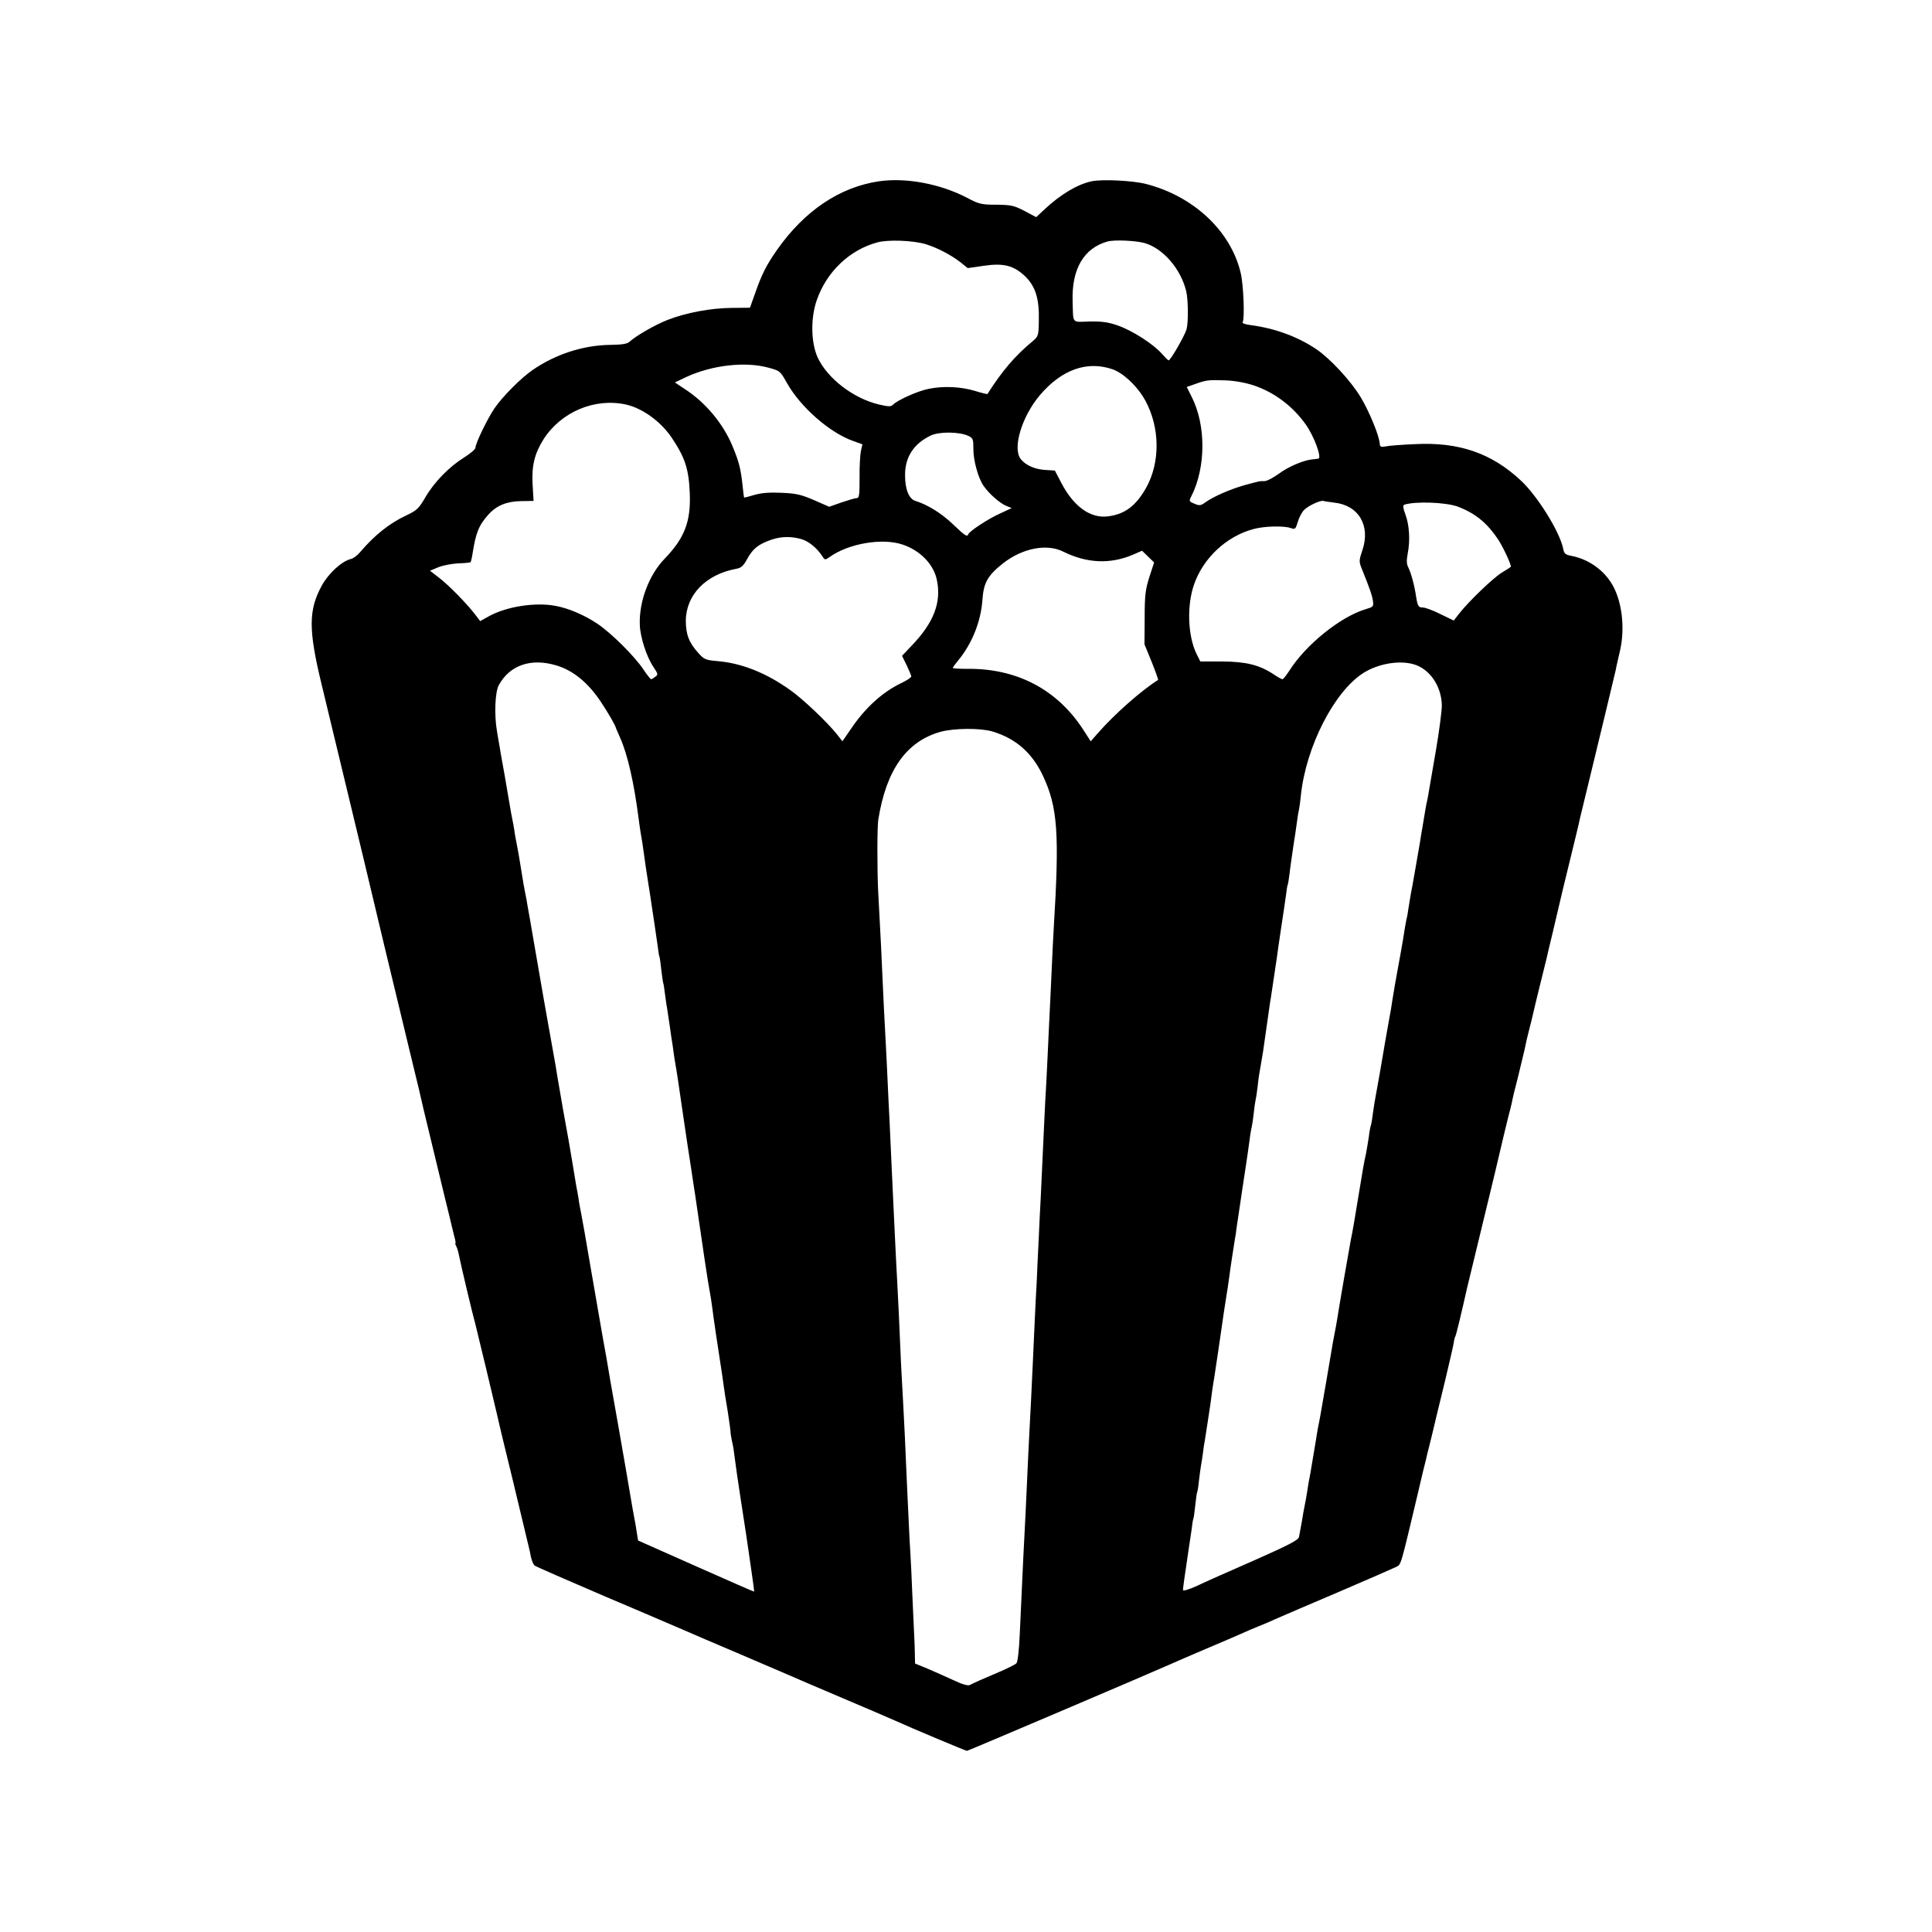
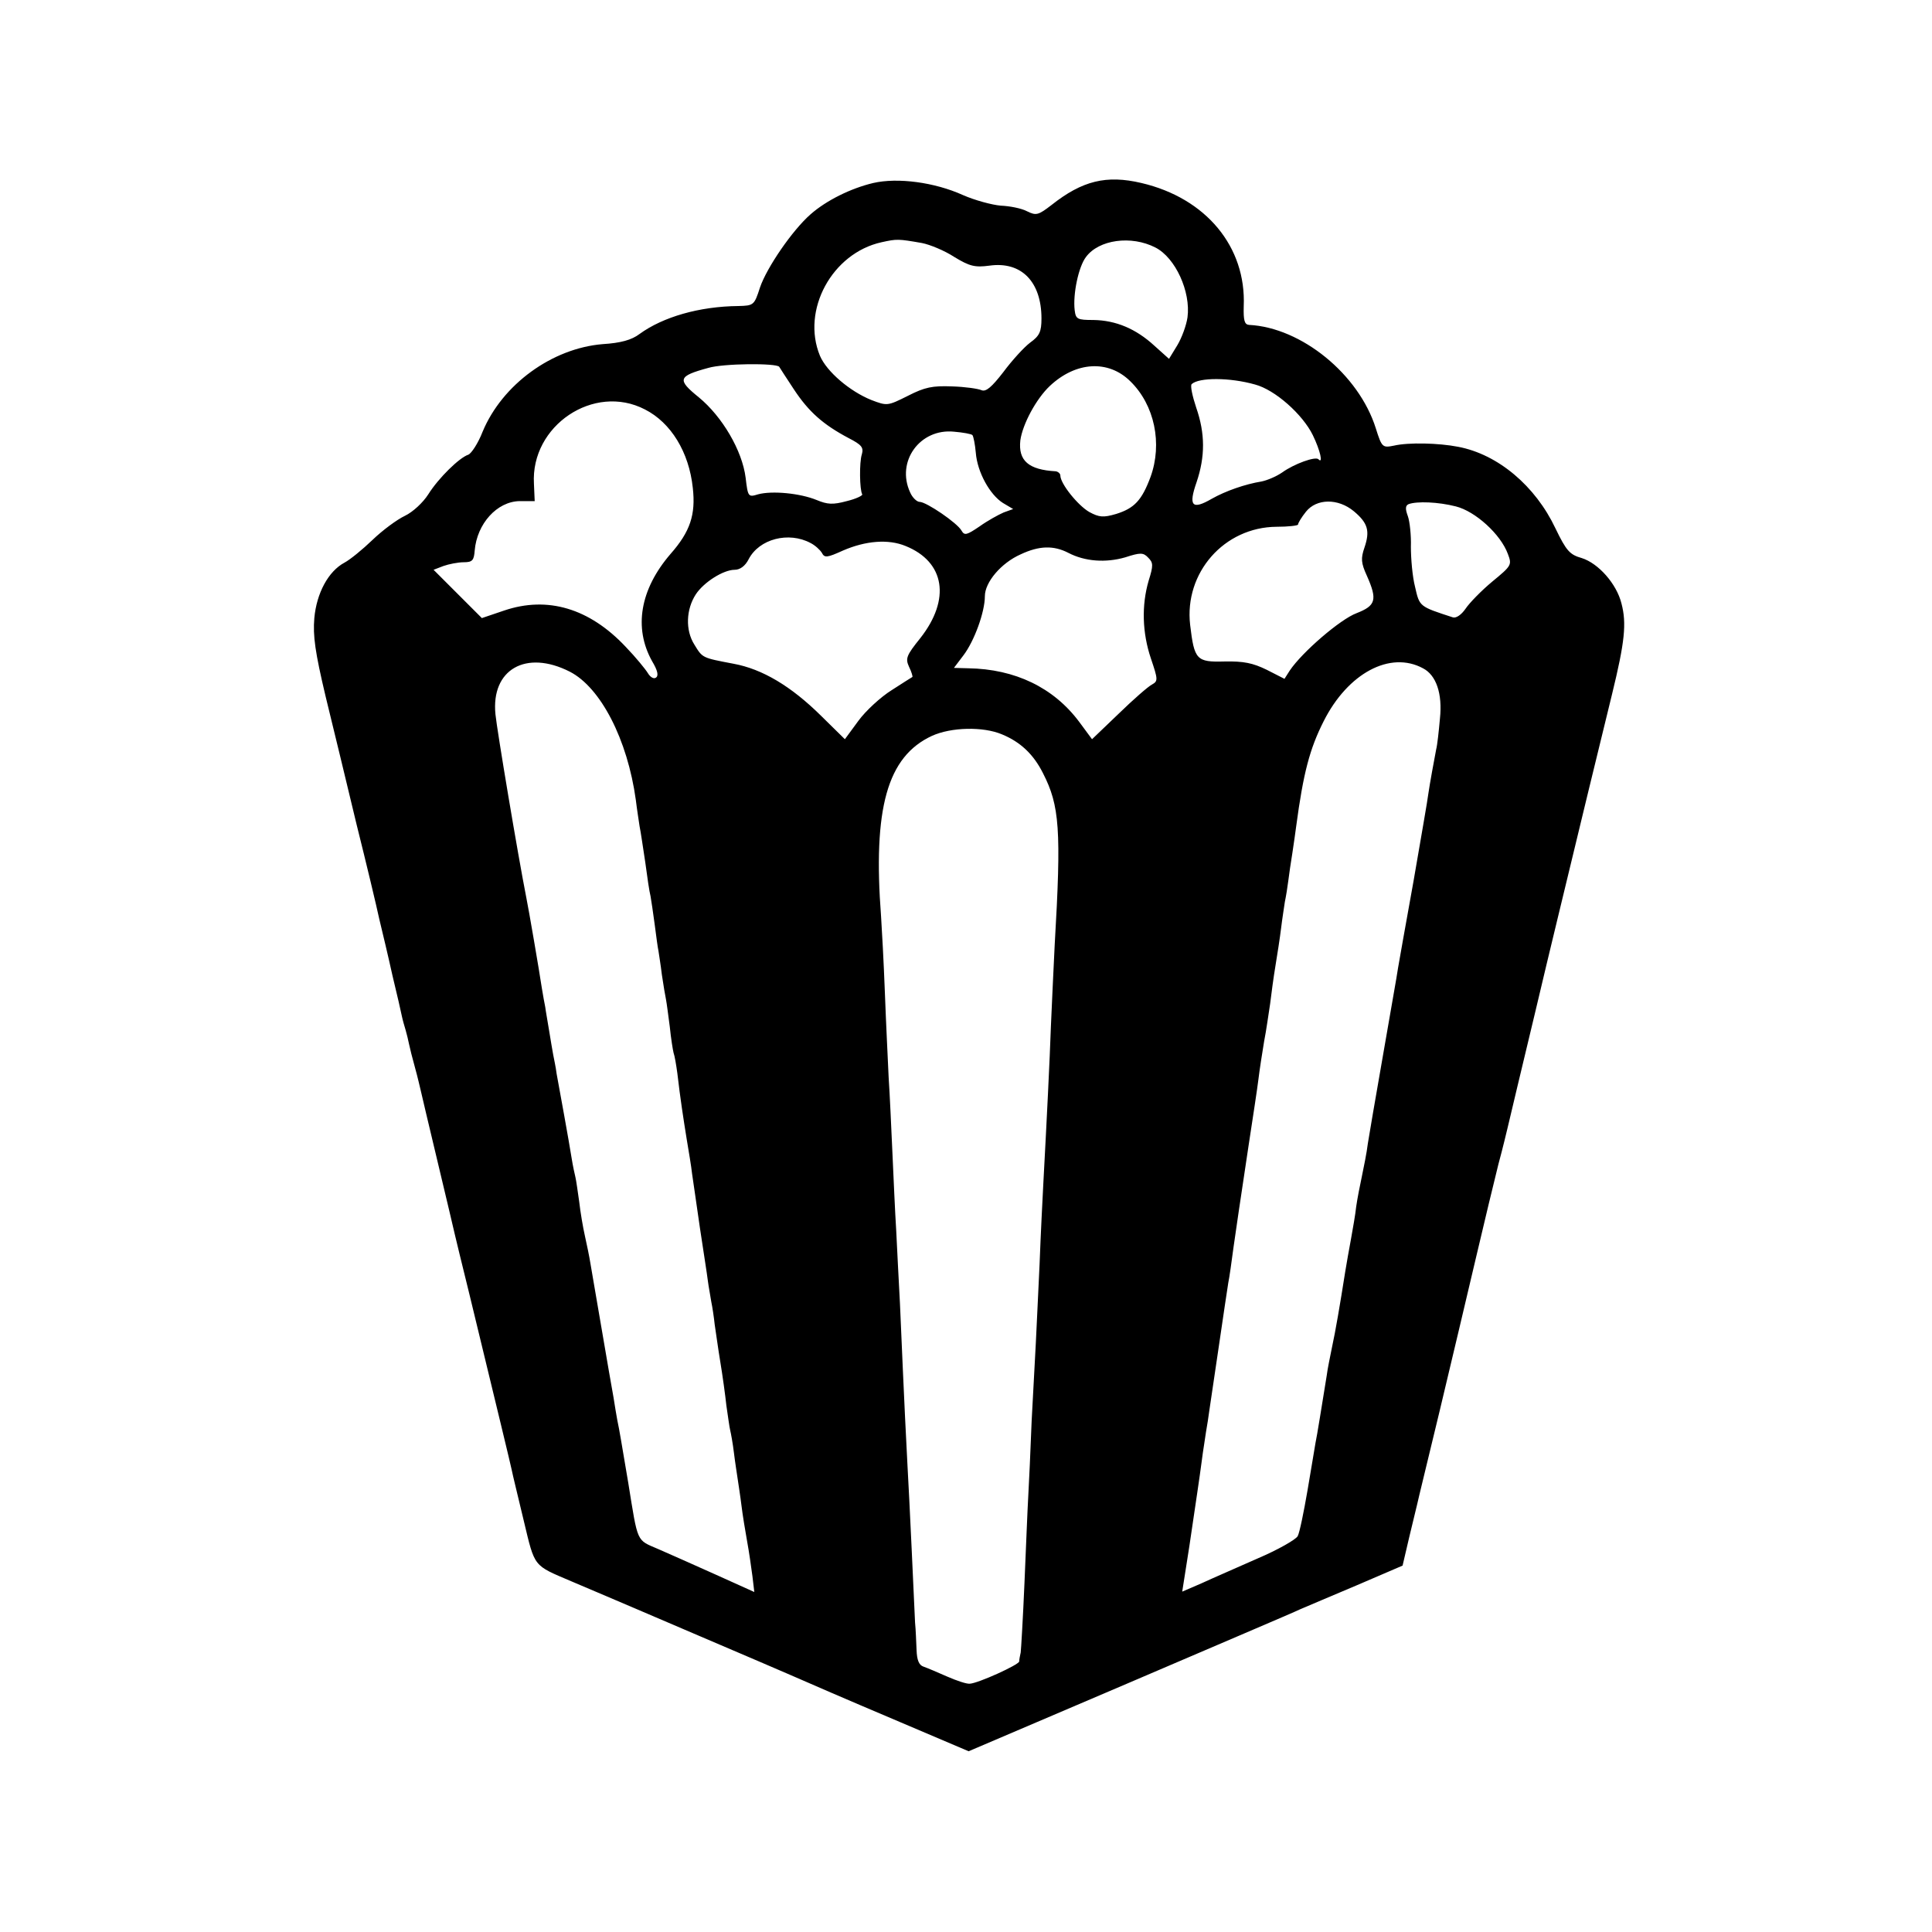
- <svg xmlns="http://www.w3.org/2000/svg" version="1.0" width="1024pt" height="1024pt" viewBox="0 0 1024 1024" preserveAspectRatio="xMidYMid meet">
-   <g transform="translate(0,1024) scale(0.1,-0.1)" fill="#000000" stroke="none">
-     <path d="M4658 9279 c-208 -31 -394 -156 -540 -364 -56 -80 -81 -129 -117 -233 l-26 -73 -98 -1 c-109 -1 -239 -25 -337 -63 -65 -25 -168 -84 -203 -116 -13 -12 -39 -16 -104 -17 -142 -2 -288 -49 -410 -133 -61 -42 -160 -141 -202 -203 -36 -52 -101 -186 -101 -209 0 -8 -27 -31 -59 -51 -79 -49 -158 -129 -206 -211 -35 -60 -45 -70 -102 -97 -90 -42 -168 -105 -244 -194 -14 -17 -36 -34 -50 -37 -48 -12 -117 -75 -153 -140 -71 -129 -72 -234 -2 -522 101 -418 163 -678 222 -922 48 -203 174 -730 244 -1018 46 -188 65 -269 75 -315 3 -14 17 -72 111 -460 20 -80 37 -152 39 -161 2 -9 8 -33 13 -53 6 -20 8 -36 6 -36 -3 0 0 -8 5 -17 5 -10 11 -31 14 -48 6 -33 71 -309 87 -365 8 -31 107 -443 115 -480 2 -8 14 -62 28 -120 14 -58 39 -161 56 -230 66 -276 83 -345 85 -355 2 -5 6 -27 10 -47 5 -21 13 -41 20 -46 6 -5 178 -80 381 -167 204 -86 388 -166 410 -175 22 -10 148 -64 280 -120 132 -57 258 -111 280 -120 22 -10 148 -64 280 -120 132 -56 258 -110 280 -120 76 -35 374 -160 380 -160 5 0 968 410 1080 460 22 10 105 46 185 80 80 34 165 70 189 81 24 11 65 29 91 39 26 10 67 28 91 39 24 11 172 74 329 141 156 67 296 128 310 135 27 14 22 -1 115 390 19 83 38 161 42 175 3 14 7 30 8 35 2 6 13 51 25 100 12 50 23 97 25 105 2 8 22 92 45 185 22 94 43 182 45 198 2 15 6 31 9 35 4 6 34 131 61 252 3 14 19 77 115 475 17 72 33 137 35 145 15 67 76 322 80 332 2 7 6 24 9 38 2 14 16 72 31 129 14 58 30 123 35 145 10 50 15 70 28 121 6 22 13 51 16 65 3 14 19 81 36 150 17 69 33 134 36 145 2 11 18 78 35 148 17 71 32 136 34 145 2 10 26 110 54 224 28 114 53 217 55 230 3 13 17 70 31 128 14 58 32 132 40 165 8 33 37 152 64 265 27 113 52 216 55 230 2 14 12 56 21 95 31 129 11 281 -48 370 -47 72 -125 123 -209 139 -31 6 -38 11 -43 39 -19 90 -136 278 -224 360 -155 145 -328 205 -561 193 -69 -3 -139 -8 -155 -12 -26 -5 -31 -2 -32 14 -3 44 -55 169 -100 245 -53 88 -161 205 -236 256 -99 67 -220 111 -349 128 -26 3 -45 10 -42 14 12 19 5 199 -10 262 -52 222 -249 407 -502 472 -70 18 -232 26 -289 14 -74 -16 -162 -68 -247 -147 l-46 -43 -62 33 c-56 29 -71 32 -149 33 -79 0 -92 3 -156 37 -142 74 -324 108 -467 87z m248 -333 c62 -19 136 -58 186 -97 l37 -30 83 12 c107 16 161 2 222 -56 54 -53 75 -118 72 -234 -1 -79 -3 -84 -31 -108 -96 -79 -165 -161 -241 -281 -1 -2 -31 5 -66 16 -76 23 -169 27 -246 11 -57 -11 -164 -59 -189 -84 -10 -11 -23 -11 -74 1 -136 32 -275 139 -326 251 -35 79 -37 207 -4 302 52 150 173 266 320 306 57 16 189 11 257 -9z m1160 6 c98 -28 192 -136 221 -255 11 -45 12 -165 2 -202 -10 -35 -85 -165 -95 -165 -3 0 -18 15 -35 34 -45 52 -156 123 -232 150 -54 19 -86 23 -153 22 -96 -3 -85 -15 -89 109 -5 170 60 280 185 315 36 10 148 5 196 -8z m-1996 -660 c64 -17 65 -18 101 -82 72 -128 226 -263 350 -307 l50 -18 -8 -35 c-4 -19 -8 -83 -7 -142 0 -91 -2 -108 -15 -108 -9 0 -45 -11 -81 -23 l-65 -23 -80 35 c-67 29 -95 36 -171 39 -64 3 -107 0 -145 -11 -29 -9 -54 -15 -55 -14 -1 1 -5 29 -8 62 -10 92 -19 126 -53 209 -50 121 -143 232 -252 303 l-54 36 61 29 c134 62 309 83 432 50z m1826 -9 c59 -20 136 -94 176 -169 76 -142 78 -324 3 -459 -54 -96 -113 -141 -204 -152 -92 -11 -180 52 -245 176 l-35 67 -48 3 c-57 3 -106 24 -133 58 -45 57 6 226 102 339 115 135 249 183 384 137z m750 -86 c109 -37 205 -109 275 -207 45 -64 87 -179 66 -181 -7 -1 -21 -3 -33 -4 -48 -5 -128 -40 -176 -76 -29 -21 -63 -39 -75 -39 -30 0 -23 1 -105 -21 -78 -22 -167 -61 -210 -92 -23 -17 -31 -18 -57 -7 -29 12 -30 14 -17 39 78 154 79 378 1 530 l-25 50 43 15 c61 22 73 23 162 20 51 -2 105 -12 151 -27z m-3329 -101 c87 -19 184 -89 242 -174 72 -107 92 -168 97 -298 6 -148 -28 -236 -132 -344 -84 -86 -137 -227 -133 -350 2 -67 36 -172 73 -226 24 -36 25 -40 9 -51 -9 -7 -19 -13 -22 -13 -3 0 -22 23 -41 52 -48 72 -173 195 -245 243 -69 46 -154 82 -222 94 -107 20 -260 -4 -353 -56 l-45 -25 -25 33 c-45 59 -143 159 -193 197 l-48 37 43 18 c24 10 71 19 105 21 34 1 64 4 67 6 2 3 7 22 10 42 18 116 34 154 85 211 43 48 98 70 173 71 l66 1 -5 85 c-6 100 10 166 58 242 93 145 271 220 436 184z m1815 -166 c25 -12 27 -18 27 -65 -1 -63 25 -158 54 -200 29 -42 86 -92 120 -106 l29 -12 -62 -29 c-61 -27 -162 -93 -168 -110 -6 -15 -17 -8 -83 55 -60 57 -134 103 -197 122 -34 10 -55 61 -55 135 -1 97 46 169 137 212 46 21 150 20 198 -2z m1940 -354 c129 -14 193 -122 149 -252 -19 -57 -19 -60 -1 -104 39 -97 53 -136 57 -166 4 -29 1 -31 -39 -43 -134 -40 -318 -189 -405 -327 -16 -24 -31 -44 -36 -44 -4 0 -25 11 -45 25 -77 51 -147 68 -273 69 l-117 0 -21 42 c-46 96 -51 256 -12 367 49 140 172 255 315 293 58 16 163 18 198 5 22 -8 25 -6 37 34 7 24 22 52 34 63 25 24 86 51 101 47 6 -2 32 -6 58 -9z m654 -21 c95 -36 158 -88 218 -180 28 -45 70 -136 63 -140 -1 -1 -22 -15 -47 -30 -47 -29 -175 -152 -226 -217 l-29 -37 -70 34 c-38 19 -80 35 -93 35 -24 0 -28 7 -36 55 -8 58 -27 127 -40 154 -11 20 -12 38 -5 76 14 70 9 152 -12 208 -13 35 -14 49 -6 52 60 19 219 13 283 -10z m-3471 -175 c35 -12 75 -46 100 -83 17 -27 17 -27 44 -8 99 70 276 101 384 65 94 -31 167 -106 183 -190 24 -117 -17 -224 -132 -344 l-53 -56 24 -49 c13 -28 25 -55 25 -60 0 -6 -23 -21 -52 -35 -101 -48 -193 -132 -269 -245 l-44 -64 -29 37 c-50 63 -180 187 -247 234 -127 91 -257 143 -386 154 -62 5 -71 9 -100 41 -51 56 -68 100 -68 173 1 137 106 245 266 275 28 5 39 15 59 52 30 55 60 79 130 103 53 18 111 18 165 0z m1381 -64 c125 -62 249 -67 369 -16 l48 21 32 -31 32 -31 -25 -77 c-21 -66 -25 -97 -25 -217 l-1 -140 38 -93 c21 -52 36 -95 34 -96 -88 -55 -231 -181 -320 -283 l-37 -42 -40 62 c-139 214 -354 326 -618 322 -40 0 -73 2 -73 5 0 3 13 21 29 40 74 90 120 207 128 320 6 91 28 130 109 194 103 81 233 106 320 62z m-2687 -603 c88 -26 168 -91 235 -192 38 -57 78 -125 81 -141 1 -3 11 -26 22 -51 39 -86 74 -240 98 -429 3 -25 8 -56 10 -70 6 -34 13 -76 20 -130 3 -25 12 -85 20 -135 8 -49 17 -108 20 -130 3 -22 10 -67 15 -100 5 -33 12 -82 16 -110 3 -27 7 -52 9 -55 2 -3 6 -34 10 -70 4 -36 9 -67 10 -70 2 -3 6 -28 9 -55 4 -28 8 -61 11 -74 2 -14 9 -59 15 -100 6 -42 12 -87 15 -101 2 -14 6 -43 9 -65 4 -22 8 -51 11 -65 2 -14 7 -43 10 -65 6 -41 39 -268 50 -340 3 -22 12 -80 20 -130 7 -49 16 -106 19 -125 41 -284 68 -464 76 -505 5 -27 12 -70 15 -95 4 -37 33 -233 50 -340 2 -14 7 -45 10 -70 3 -25 13 -88 22 -140 8 -52 15 -102 15 -110 0 -8 4 -31 8 -50 5 -19 11 -57 14 -85 3 -27 17 -124 31 -215 14 -91 27 -178 30 -195 2 -16 13 -91 24 -165 11 -74 19 -135 18 -136 -1 -1 -140 60 -309 135 l-306 136 -7 43 c-4 24 -8 54 -11 65 -6 30 -8 42 -48 277 -30 174 -48 275 -80 455 -3 17 -8 46 -11 65 -3 19 -16 96 -30 170 -13 74 -42 243 -65 375 -22 132 -45 260 -50 285 -5 25 -12 61 -14 80 -3 19 -8 46 -11 60 -2 13 -7 40 -10 60 -3 20 -7 45 -9 55 -2 11 -7 40 -11 65 -4 25 -9 54 -11 65 -5 23 -53 295 -60 340 -2 17 -13 80 -24 140 -35 194 -58 325 -94 535 -19 113 -38 219 -41 235 -2 17 -7 41 -10 55 -7 34 -12 63 -25 145 -6 39 -15 90 -20 115 -5 25 -12 61 -14 80 -3 19 -8 46 -11 60 -3 14 -8 41 -11 60 -3 19 -17 98 -30 175 -14 77 -27 149 -28 160 -2 11 -8 43 -12 70 -15 85 -10 206 9 242 57 107 171 147 306 106z m4541 7 c86 -23 150 -115 152 -218 0 -31 -14 -138 -31 -237 -17 -99 -34 -196 -37 -215 -3 -19 -7 -42 -9 -50 -2 -8 -7 -31 -10 -50 -3 -19 -10 -60 -15 -90 -5 -30 -12 -68 -14 -85 -11 -66 -37 -212 -41 -235 -7 -33 -12 -66 -20 -115 -3 -22 -7 -47 -10 -55 -2 -8 -6 -33 -10 -55 -3 -22 -12 -76 -20 -120 -8 -44 -17 -93 -20 -110 -3 -16 -7 -41 -10 -55 -2 -14 -9 -54 -15 -90 -5 -36 -12 -76 -15 -90 -12 -66 -37 -208 -41 -235 -4 -26 -12 -70 -39 -220 -2 -16 -8 -50 -11 -75 -3 -25 -8 -48 -10 -51 -1 -3 -6 -28 -9 -55 -4 -27 -11 -67 -15 -89 -5 -22 -12 -56 -15 -75 -3 -19 -10 -60 -15 -90 -5 -30 -12 -71 -15 -90 -13 -81 -26 -158 -36 -205 -9 -47 -61 -347 -73 -425 -3 -19 -8 -46 -11 -60 -6 -30 -6 -27 -45 -259 -32 -185 -35 -204 -45 -251 -2 -14 -7 -38 -9 -55 -18 -109 -27 -163 -31 -185 -6 -28 -11 -58 -19 -110 -3 -19 -8 -46 -11 -60 -3 -14 -10 -52 -15 -85 -6 -33 -13 -70 -15 -81 -4 -17 -52 -42 -237 -124 -128 -56 -266 -117 -305 -136 -44 -20 -73 -28 -73 -21 0 10 9 74 34 242 3 17 8 53 12 80 3 28 7 52 9 55 2 3 6 34 10 70 4 36 8 67 10 70 2 3 7 33 10 65 4 33 9 69 11 80 2 11 7 40 10 65 3 25 7 52 9 60 3 16 22 144 30 195 2 17 7 50 10 75 4 25 8 56 11 70 4 23 38 253 50 340 3 19 9 60 14 90 5 30 12 75 15 100 6 48 23 158 30 201 3 14 7 41 9 60 3 19 17 113 31 209 15 96 28 186 30 200 8 64 16 116 20 130 2 8 7 40 10 70 3 30 8 62 10 70 2 8 7 38 10 66 3 28 7 59 9 70 2 10 7 39 11 64 4 25 9 52 10 60 1 8 6 40 10 70 4 30 9 62 10 70 1 8 6 40 10 70 4 30 9 63 11 73 3 18 21 138 31 207 2 19 13 91 23 160 11 69 22 148 26 175 3 28 7 52 9 55 2 3 6 30 10 60 3 30 13 96 20 145 8 50 17 110 20 135 3 25 8 52 10 60 2 8 7 42 10 75 27 258 177 550 331 648 78 49 186 68 264 47z m-2230 -357 c124 -37 210 -113 267 -233 79 -168 89 -305 58 -810 -2 -36 -7 -126 -10 -200 -3 -74 -8 -171 -10 -215 -2 -44 -7 -138 -10 -210 -3 -71 -8 -164 -10 -205 -3 -41 -7 -127 -10 -190 -6 -123 -12 -256 -19 -410 -3 -52 -8 -153 -11 -225 -4 -71 -8 -168 -10 -215 -3 -47 -7 -134 -10 -195 -3 -60 -7 -159 -10 -220 -7 -156 -14 -295 -20 -405 -3 -52 -7 -147 -10 -210 -3 -63 -7 -151 -9 -195 -7 -123 -16 -316 -31 -645 -4 -90 -11 -149 -18 -156 -7 -7 -46 -26 -87 -44 -88 -37 -139 -60 -160 -71 -10 -5 -41 4 -85 25 -39 18 -100 45 -137 61 l-68 28 -1 46 c0 25 -2 75 -4 111 -2 36 -6 135 -10 220 -3 85 -8 180 -10 210 -2 30 -7 118 -10 195 -4 77 -8 174 -10 215 -2 41 -6 134 -9 205 -4 72 -8 168 -11 215 -3 47 -7 130 -10 185 -7 178 -16 358 -20 430 -2 39 -7 126 -10 195 -3 69 -8 163 -10 210 -2 47 -7 144 -10 215 -3 72 -8 171 -10 220 -3 50 -7 142 -10 205 -3 63 -7 156 -10 205 -6 104 -14 269 -20 405 -2 52 -7 154 -11 225 -4 72 -8 157 -10 190 -5 120 -5 331 1 370 42 264 149 415 329 466 73 20 211 21 276 2z" />
+ <svg xmlns="http://www.w3.org/2000/svg" version="1.0" width="512pt" height="512pt" viewBox="0 0 512 512" preserveAspectRatio="xMidYMid meet">
+   <g transform="translate(0,512) scale(0.1,-0.1)" fill="#000000" stroke="none">
+     <path d="M2314 4635 c-59 -14 -124 -46 -166 -83 -48 -42 -116 -141 -134 -194 -15 -47 -17 -48 -57 -49 -104 -1 -200 -29 -262 -74 -21 -16 -50 -24 -98 -27 -134 -11 -266 -107 -318 -232 -12 -31 -30 -58 -38 -61 -24 -8 -79 -62 -106 -105 -14 -22 -41 -47 -62 -57 -21 -10 -59 -38 -86 -64 -26 -25 -59 -52 -74 -60 -43 -23 -74 -81 -80 -147 -4 -47 2 -90 30 -208 20 -82 57 -234 82 -339 26 -104 53 -217 60 -250 8 -33 24 -100 35 -150 12 -49 23 -98 25 -108 2 -10 7 -27 10 -37 3 -10 7 -27 9 -37 2 -10 9 -38 16 -63 7 -25 13 -52 15 -60 2 -9 22 -94 45 -190 23 -96 43 -181 45 -190 2 -8 19 -80 39 -160 77 -318 108 -446 112 -465 2 -11 17 -72 32 -135 30 -125 24 -117 127 -161 28 -12 64 -27 80 -34 17 -7 131 -56 255 -109 124 -53 234 -100 245 -105 62 -27 128 -56 291 -125 l181 -77 424 181 c233 100 438 187 454 195 17 7 84 36 151 64 l121 52 18 77 c10 42 20 82 21 87 1 6 28 116 59 245 31 129 74 312 96 405 22 94 49 206 60 250 12 44 22 87 24 95 5 22 40 168 74 310 16 69 44 184 61 255 54 224 110 455 142 585 34 139 39 188 25 241 -13 52 -61 106 -105 120 -32 9 -41 19 -70 79 -53 112 -152 196 -258 216 -51 10 -131 12 -170 3 -30 -6 -32 -5 -48 46 -45 143 -197 267 -336 274 -12 1 -15 12 -14 49 7 158 -100 287 -271 327 -93 22 -157 6 -238 -58 -35 -27 -41 -29 -65 -17 -15 8 -46 14 -70 15 -23 2 -68 14 -100 28 -75 34 -173 47 -238 32z m129 -159 c21 -4 60 -20 86 -37 41 -25 55 -28 93 -23 85 12 138 -43 138 -140 0 -35 -5 -46 -30 -64 -16 -12 -48 -47 -71 -78 -31 -40 -46 -53 -58 -48 -9 4 -44 9 -78 10 -52 2 -72 -2 -117 -25 -54 -27 -55 -27 -97 -11 -57 23 -118 75 -136 117 -50 121 32 272 163 301 41 9 44 9 107 -2z m619 -12 c53 -27 94 -117 85 -185 -3 -21 -15 -54 -27 -74 l-22 -36 -39 35 c-49 45 -102 67 -161 68 -43 0 -47 2 -50 26 -5 42 10 115 30 141 34 46 120 58 184 25z m-997 -316 c1 -2 18 -28 39 -60 39 -59 77 -93 145 -129 35 -18 40 -25 35 -43 -7 -21 -6 -94 1 -106 2 -3 -16 -12 -41 -18 -37 -10 -51 -9 -80 3 -44 18 -118 25 -155 15 -26 -8 -27 -7 -33 44 -9 72 -62 162 -124 213 -58 47 -56 56 25 78 40 12 180 13 188 3z m930 -38 c65 -63 86 -166 54 -254 -23 -62 -43 -83 -91 -98 -34 -10 -45 -9 -71 5 -30 17 -77 75 -77 97 0 5 -6 10 -12 11 -72 4 -100 28 -94 82 6 43 42 110 78 144 69 65 155 70 213 13z m331 -9 c53 -14 126 -79 153 -134 20 -41 28 -78 15 -64 -8 8 -64 -12 -96 -35 -16 -11 -40 -21 -55 -24 -43 -7 -95 -25 -132 -46 -52 -30 -62 -19 -40 44 23 68 23 129 -1 198 -10 30 -16 58 -12 62 19 18 101 18 168 -1z m-1617 -66 c69 -35 117 -113 127 -208 8 -71 -7 -116 -59 -175 -81 -94 -98 -196 -49 -284 15 -25 18 -39 10 -44 -6 -4 -15 2 -21 12 -6 10 -32 42 -59 70 -96 102 -207 135 -322 96 l-59 -20 -64 64 -64 64 26 10 c14 5 39 10 54 10 23 0 27 5 29 31 6 71 59 130 119 131 l40 0 -2 46 c-9 154 159 267 294 197z m868 -68 c3 -4 7 -25 9 -47 4 -51 37 -111 72 -133 l27 -16 -25 -9 c-14 -6 -43 -22 -64 -37 -34 -23 -40 -25 -48 -11 -11 20 -93 76 -111 76 -7 0 -19 11 -25 25 -38 82 26 170 116 161 24 -2 46 -6 49 -9z m1011 -202 c37 -31 43 -52 28 -96 -10 -29 -9 -41 6 -74 29 -65 24 -80 -27 -100 -43 -16 -144 -103 -177 -152 l-14 -22 -47 24 c-37 18 -61 23 -112 22 -74 -2 -80 4 -91 97 -16 138 90 259 229 260 31 0 57 3 57 6 0 4 9 19 21 34 28 35 85 36 127 1z m270 13 c52 -13 119 -74 138 -126 11 -29 10 -31 -41 -73 -29 -24 -61 -57 -71 -72 -11 -16 -25 -26 -34 -23 -89 29 -88 28 -100 81 -7 27 -11 75 -11 106 1 30 -3 67 -8 81 -7 19 -7 28 2 32 22 8 78 6 125 -6z m-1710 -97 c12 -6 25 -18 30 -26 7 -14 14 -13 56 6 60 26 120 31 166 12 104 -42 120 -141 39 -244 -37 -46 -40 -54 -30 -76 7 -14 10 -26 9 -27 -2 -1 -27 -17 -55 -35 -29 -18 -69 -55 -88 -81 l-36 -49 -63 62 c-80 79 -156 124 -232 138 -84 16 -82 15 -104 51 -24 38 -22 93 4 133 21 32 73 65 103 65 14 0 28 10 37 28 28 54 106 74 164 43z m683 -26 c44 -23 99 -27 151 -12 40 13 48 13 61 -1 13 -13 14 -20 1 -61 -19 -65 -17 -138 6 -206 19 -56 19 -60 3 -69 -10 -5 -50 -40 -88 -77 l-71 -68 -34 46 c-68 91 -170 140 -294 142 l-38 1 25 33 c29 38 57 115 57 157 0 37 43 88 95 111 49 23 87 24 126 4z m-1321 -315 c82 -42 153 -180 175 -340 3 -25 8 -56 10 -70 3 -14 9 -56 15 -95 5 -38 11 -79 14 -90 2 -11 7 -45 11 -75 4 -30 8 -62 10 -70 1 -8 6 -37 9 -63 4 -27 9 -57 11 -66 2 -10 6 -42 10 -72 3 -30 8 -61 10 -69 3 -8 7 -32 10 -54 8 -69 16 -120 25 -176 5 -30 12 -71 14 -90 3 -19 12 -84 21 -145 9 -60 19 -123 21 -140 2 -16 7 -41 9 -55 3 -14 7 -41 9 -60 3 -19 9 -64 15 -100 6 -36 13 -87 16 -115 4 -27 8 -57 10 -65 2 -8 7 -35 10 -60 3 -25 8 -56 10 -70 2 -14 7 -45 10 -70 3 -25 10 -67 15 -95 5 -27 11 -69 14 -92 l5 -42 -102 46 c-56 25 -125 56 -153 68 -58 25 -53 14 -79 175 -19 112 -23 138 -29 166 -2 12 -7 39 -10 60 -4 22 -18 102 -31 179 -13 77 -27 156 -30 175 -3 19 -10 53 -15 75 -5 22 -12 63 -15 90 -4 28 -8 57 -10 65 -2 8 -7 31 -10 50 -3 19 -12 71 -20 115 -8 44 -17 94 -20 110 -2 17 -7 39 -9 50 -2 11 -7 40 -11 65 -4 25 -9 52 -10 61 -2 9 -6 32 -9 50 -7 47 -35 210 -41 239 -23 117 -78 446 -82 487 -12 119 81 172 197 113z m2261 9 c35 -18 52 -67 45 -133 -3 -34 -7 -71 -10 -82 -5 -26 -17 -91 -21 -119 -1 -11 -19 -114 -39 -230 -21 -115 -39 -219 -41 -230 -5 -33 -14 -81 -44 -255 -16 -91 -32 -185 -36 -210 -3 -25 -11 -64 -16 -88 -5 -23 -12 -59 -15 -80 -2 -20 -9 -59 -14 -87 -5 -27 -12 -66 -15 -85 -14 -89 -26 -159 -35 -200 -5 -25 -12 -58 -14 -75 -12 -74 -26 -162 -30 -180 -2 -11 -11 -67 -21 -125 -10 -58 -21 -112 -26 -121 -5 -9 -52 -36 -106 -59 -54 -24 -121 -53 -149 -66 l-51 -22 19 121 c21 143 25 167 33 227 3 25 9 59 11 75 3 17 7 42 9 58 6 38 45 307 50 337 3 14 9 57 14 95 11 77 12 83 40 270 11 72 23 150 26 175 3 25 10 70 15 100 6 30 12 75 16 100 3 25 9 70 14 100 5 30 12 75 15 100 3 25 8 56 10 70 3 14 7 39 9 55 2 17 7 50 11 75 4 25 8 56 10 70 19 142 36 206 73 279 64 127 176 187 263 140z m-1116 -175 c49 -20 84 -53 109 -103 44 -86 49 -149 31 -456 -3 -66 -8 -163 -10 -215 -3 -88 -11 -249 -20 -415 -2 -38 -7 -135 -10 -215 -4 -80 -8 -174 -10 -210 -2 -36 -7 -128 -11 -205 -3 -77 -7 -167 -9 -200 -2 -33 -6 -136 -10 -229 -4 -94 -9 -177 -10 -185 -2 -9 -4 -19 -4 -24 -1 -9 -109 -58 -131 -59 -8 -1 -35 8 -60 19 -25 11 -53 23 -62 26 -13 4 -18 18 -19 44 -1 21 -2 54 -4 73 -1 19 -5 107 -9 195 -4 87 -9 186 -11 220 -3 56 -8 151 -20 430 -3 61 -8 148 -10 195 -3 47 -7 139 -10 205 -3 66 -7 156 -10 200 -2 44 -7 145 -10 225 -3 80 -8 170 -10 200 -22 288 16 425 135 480 51 23 135 25 185 4z" />
  </g>
</svg>
